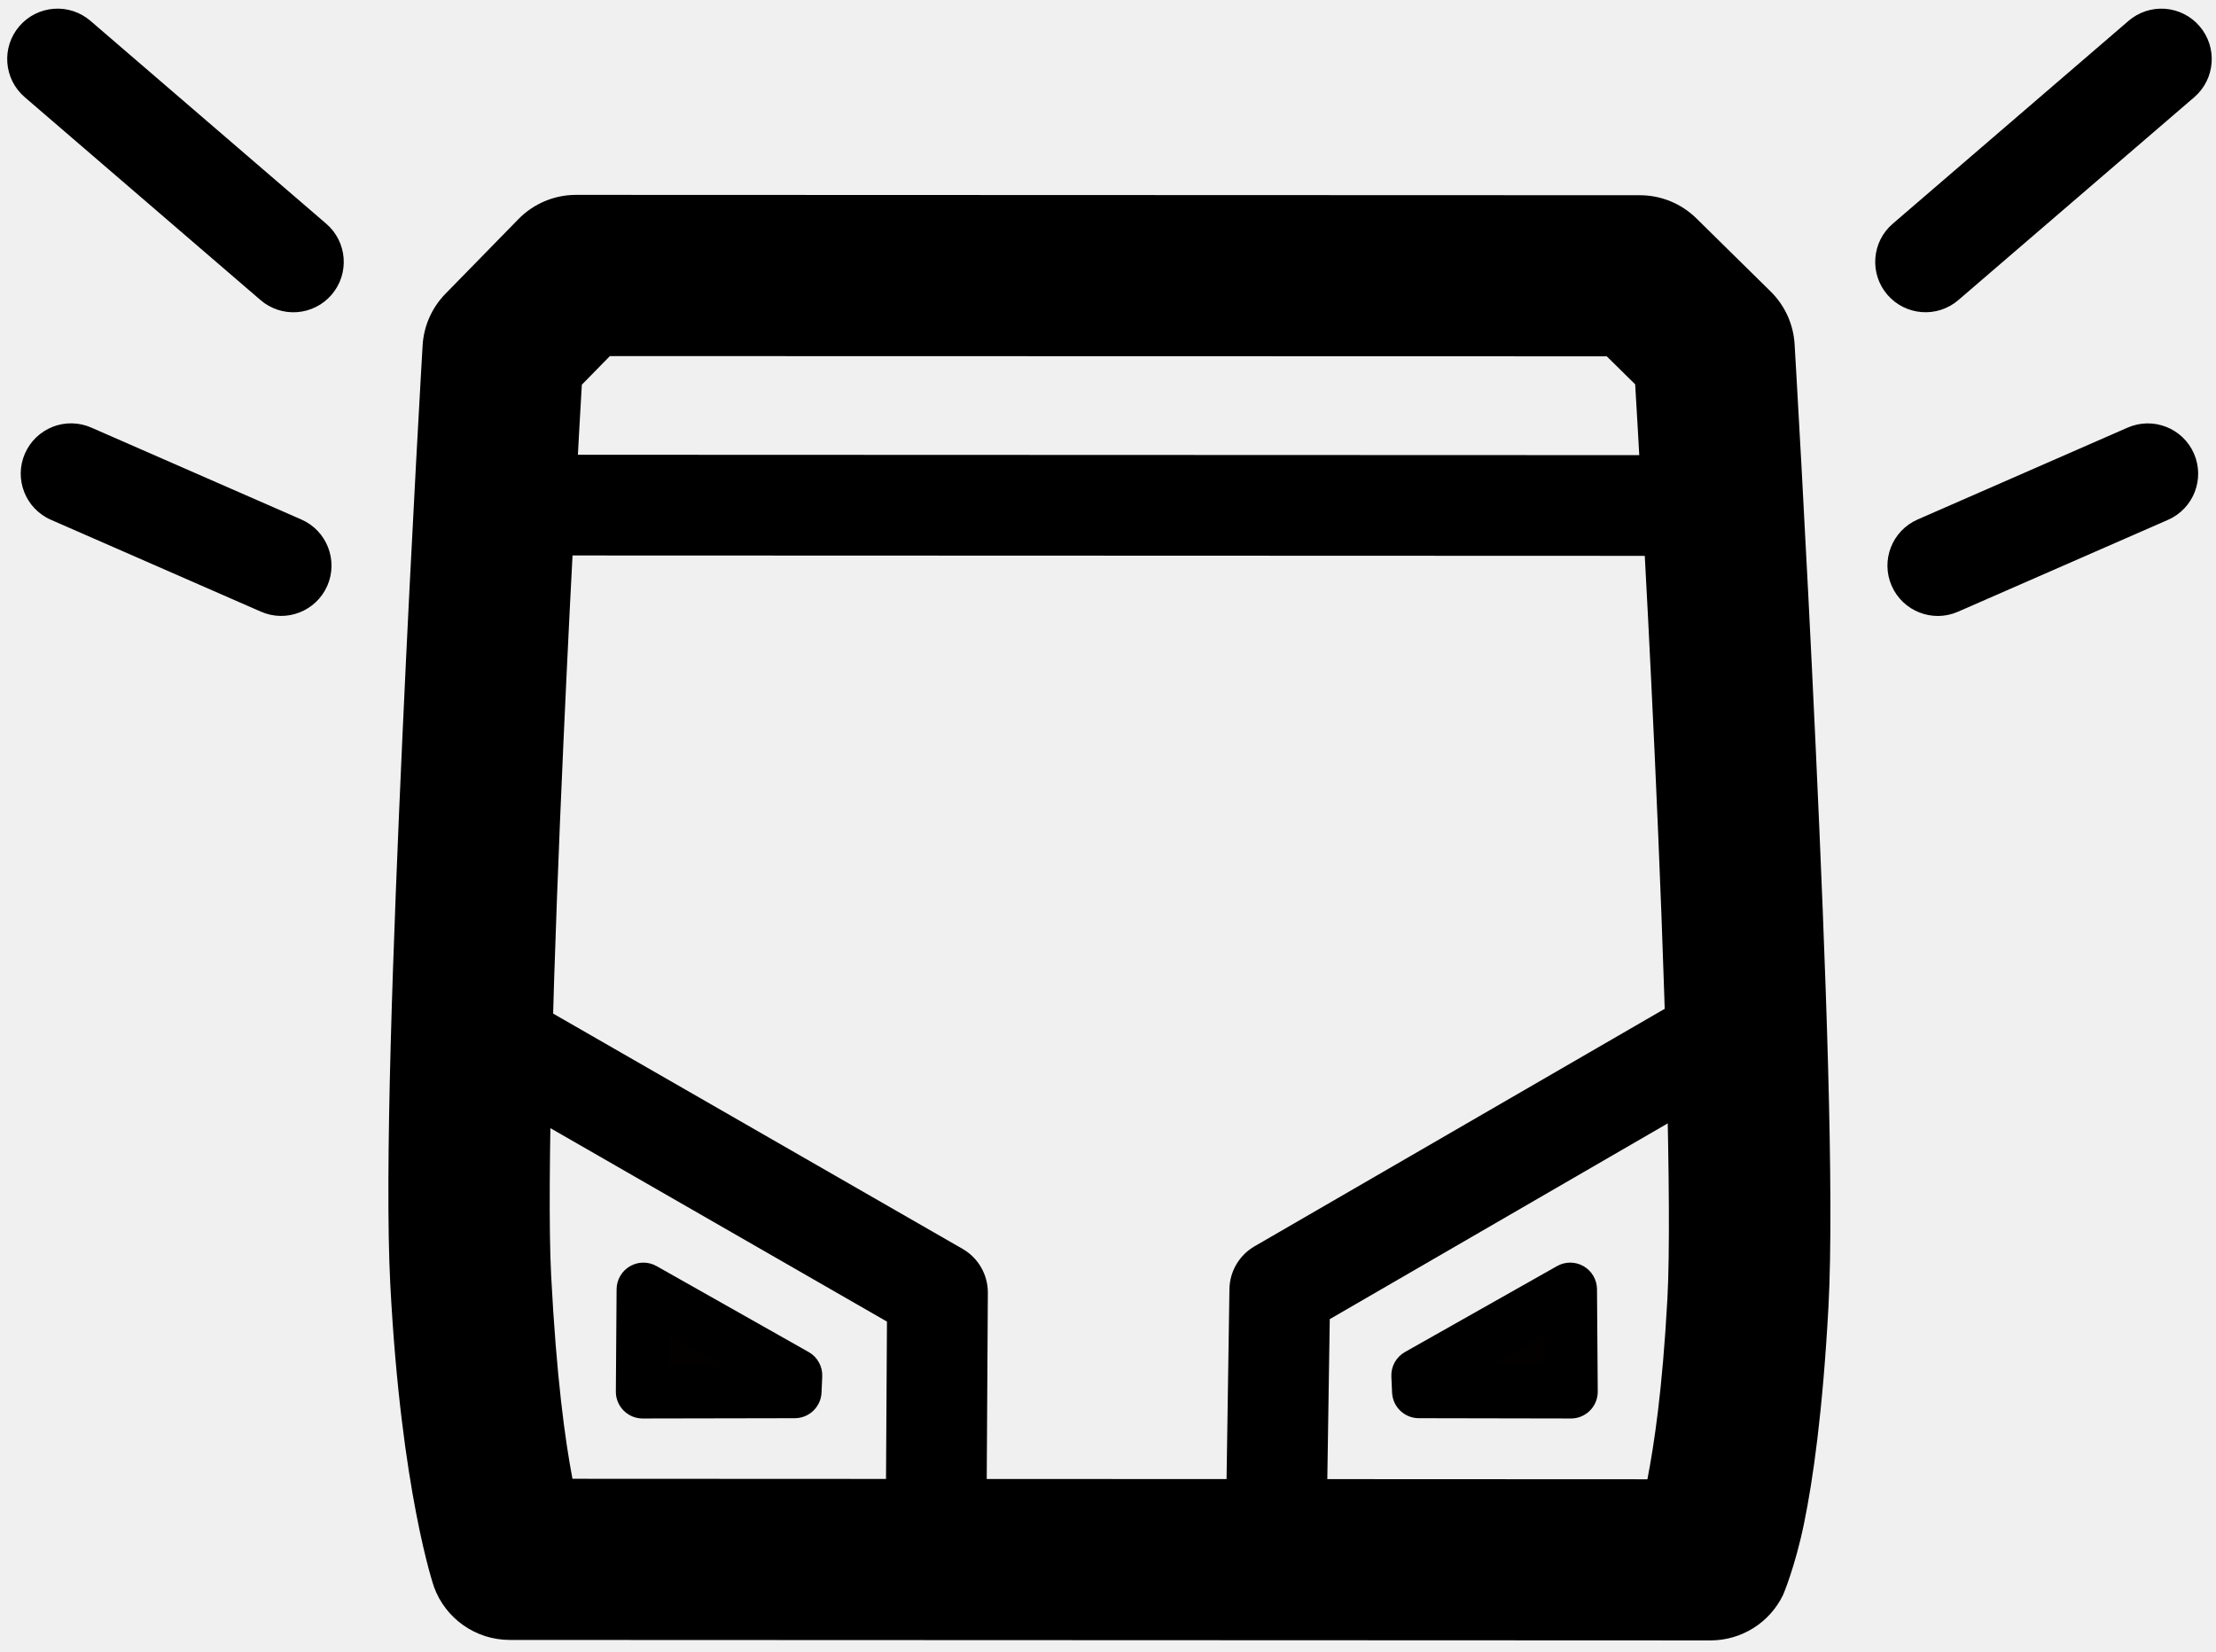
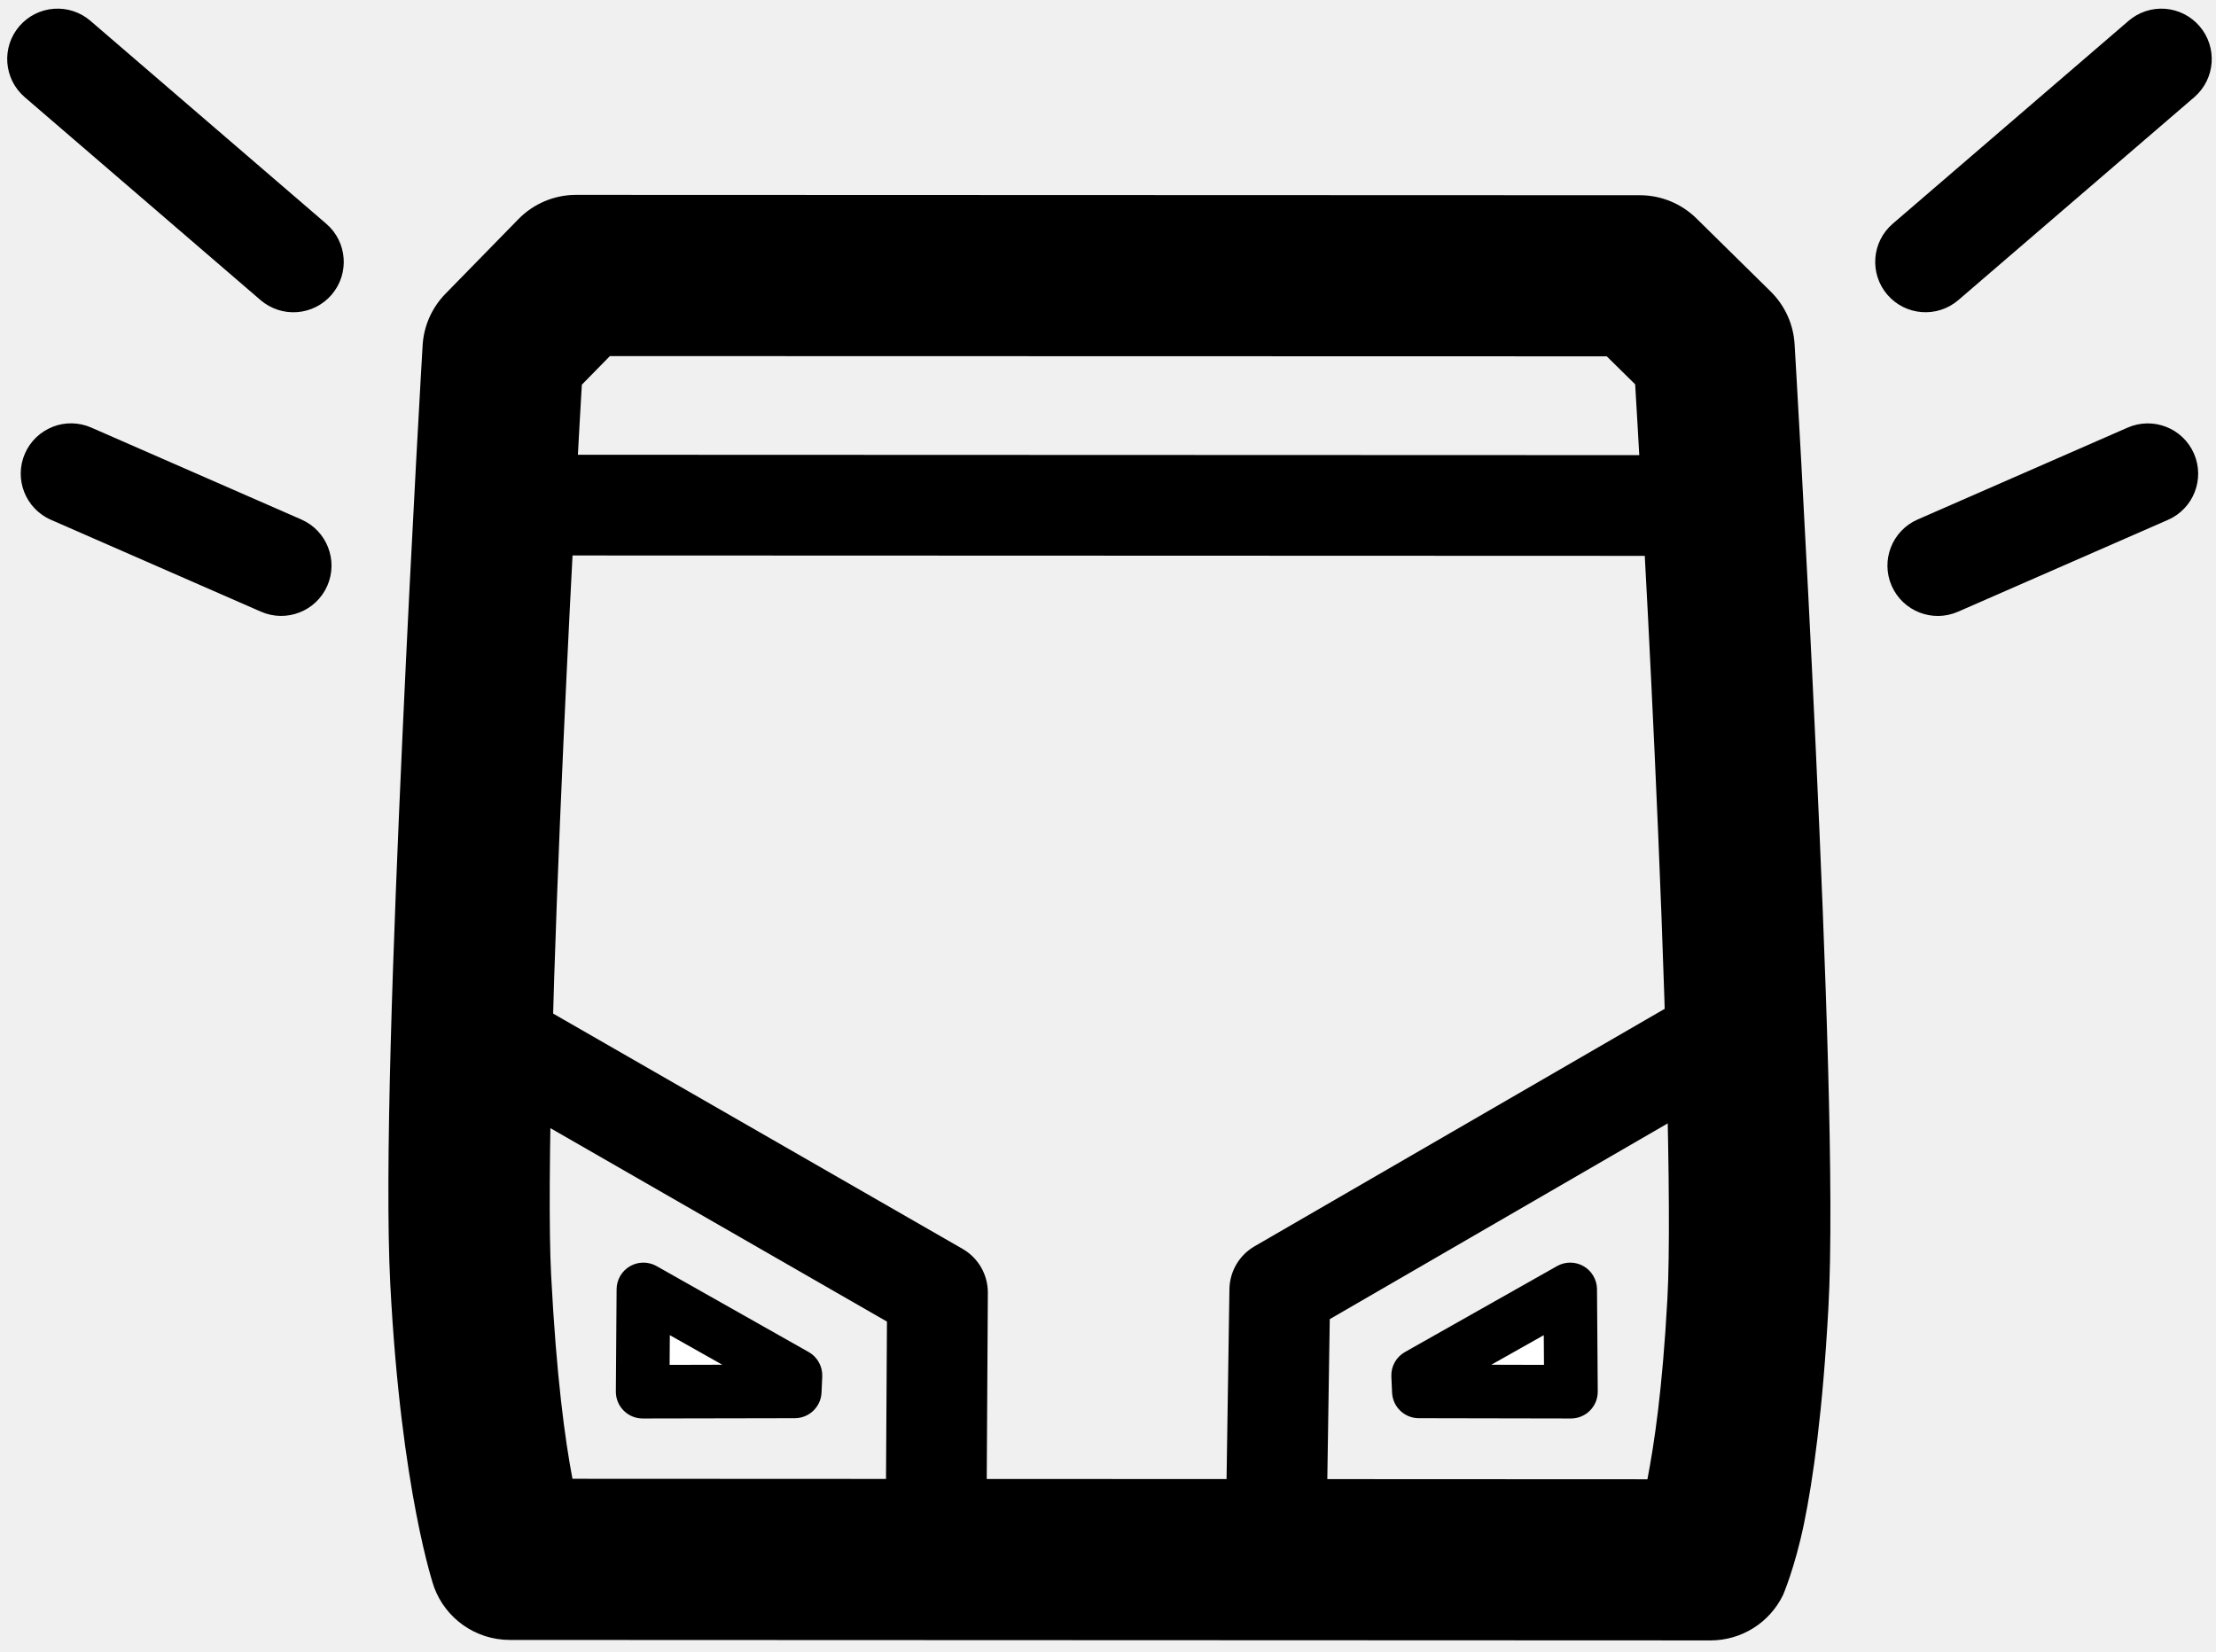
<svg xmlns="http://www.w3.org/2000/svg" width="55mm" height="41mm" viewBox="0 0 55 41" version="1.1" id="svg1">
  <defs id="defs1" />
  <g id="layer1" transform="translate(-31.75,-122.7667)">
    <path style="stroke-linejoin:round" d="m 45.315,134.055 -0.002,2.5 27.926,0.01 0.002,-2.5 z" id="path11" />
    <path style="stroke-linejoin:round" d="m 46.047,127.604 a 2,2 0 0 0 -1.43,0.602 l -1.812,1.854 a 2,2 0 0 0 -0.566,1.281 c 0,0 -0.266,4.526 -0.5,9.684 -0.234,5.157 -0.446,10.838 -0.303,13.607 0.268,5.171 1.086,7.529 1.086,7.529 a 2,2 0 0 0 1.877,1.314 l 29.805,0.012 a 2,2 0 0 0 1.801,-1.129 c 0,0 0.296,-0.686 0.52,-1.773 0.223,-1.087 0.464,-2.773 0.605,-5.357 0.153,-2.791 -0.071,-8.616 -0.316,-13.928 -0.245,-5.312 -0.523,-9.99 -0.523,-9.99 a 2,2 0 0 0 -0.594,-1.307 l -1.844,-1.816 a 2,2 0 0 0 -1.402,-0.574 z m 0.84,4.002 24.742,0.006 0.705,0.695 c 0.038,0.636 0.259,4.302 0.484,9.178 0.244,5.28 0.438,11.298 0.316,13.523 -0.125,2.281 -0.329,3.611 -0.496,4.479 l -26.68,-0.012 c -0.185,-0.975 -0.399,-2.536 -0.529,-5.051 -0.116,-2.24 0.072,-8.095 0.305,-13.221 0.214,-4.731 0.421,-8.267 0.457,-8.887 z" id="path8" />
    <path style="stroke-linejoin:round" d="m 43.582,146.837 -1.244,2.168 11.426,6.568 -0.031,5.115 2.5,0.016 0.035,-5.846 a 1.25,1.25 0 0 0 -0.627,-1.09 z" id="path9" />
    <path style="stroke-linejoin:round" d="m 74.213,147.145 -11.326,6.559 a 1.25,1.25 0 0 0 -0.623,1.064 l -0.09,5.934 2.5,0.037 0.08,-5.227 10.711,-6.205 z" id="path10" />
    <g id="path14" transform="matrix(0.8865525,0,0,0.8865525,28.39805,124.7377)">
-       <path style="fill:#030000;stroke-linejoin:round" d="m 21.792,33.879 4.258,2.408 -0.02,0.448 -4.259,0.009 z" id="path12" />
+       <path style="fill:#fff;stroke-linejoin:round" d="m 21.792,33.879 4.258,2.408 -0.02,0.448 -4.259,0.009 z" id="path12" />
      <path style="stroke-linejoin:round" d="m 22.162,33.227 a 0.75,0.75 0 0 0 -1.119,0.646 l -0.021,2.865 a 0.75,0.75 0 0 0 0.752,0.756 l 4.258,-0.008 a 0.75,0.75 0 0 0 0.748,-0.719 l 0.02,-0.447 a 0.75,0.75 0 0 0 -0.379,-0.686 z m 0.371,1.934 1.469,0.828 -1.475,0.004 z" id="path23" />
    </g>
    <g id="path27" transform="translate(25.69539,120.5437)">
-       <path style="fill:#030000;stroke-linecap:round;stroke-linejoin:round" d="M 13.337,8.724 7.483,3.688" id="path26" />
+       <path style="fill:#fff;stroke-linecap:round;stroke-linejoin:round" d="M 13.337,8.724 7.483,3.688" id="path26" />
      <path style="stroke-linecap:round;stroke-linejoin:round" d="M 7.389,2.441 A 1.25,1.25 0 0 0 6.535,2.873 1.25,1.25 0 0 0 6.668,4.635 L 12.521,9.672 A 1.25,1.25 0 0 0 14.285,9.539 1.25,1.25 0 0 0 14.152,7.777 L 8.299,2.74 A 1.25,1.25 0 0 0 7.389,2.441 Z" id="path31" />
    </g>
    <g id="path28" transform="translate(25.69539,120.5437)">
-       <path style="fill:#030000;stroke-linecap:round;stroke-linejoin:round" d="M 54.15,16.264 59.363,13.982" id="path37" />
+       <path style="fill:#fff;stroke-linecap:round;stroke-linejoin:round" d="M 54.15,16.264 59.363,13.982" id="path37" />
      <path style="stroke-linecap:round;stroke-linejoin:round" d="m 58.861,12.838 -5.213,2.281 a 1.25,1.25 0 0 0 -0.643,1.646 1.25,1.25 0 0 0 1.646,0.643 l 5.213,-2.281 a 1.25,1.25 0 0 0 0.643,-1.646 1.25,1.25 0 0 0 -1.646,-0.643 z" id="path38" />
    </g>
    <path style="font-variation-settings:'wght' 800;fill:none;fill-opacity:0.579;stroke:none;stroke-width:2.872;stroke-linecap:round;stroke-linejoin:round;stroke-dasharray:none;stroke-opacity:1" d="m 38.224,144.114 -5.716,-1.143" id="path33" />
    <g id="path13" transform="translate(25.69539,120.5437)">
-       <path style="fill:#030000;stroke-linecap:round;stroke-linejoin:round" d="M 53.846,8.724 59.7,3.688" id="path39" />
+       <path style="fill:#fff;stroke-linecap:round;stroke-linejoin:round" d="M 53.846,8.724 59.7,3.688" id="path39" />
      <path style="stroke-linecap:round;stroke-linejoin:round" d="M 59.793,2.441 A 1.25,1.25 0 0 0 58.885,2.74 L 53.031,7.777 A 1.25,1.25 0 0 0 52.898,9.539 1.25,1.25 0 0 0 54.66,9.672 L 60.516,4.635 A 1.25,1.25 0 0 0 60.646,2.873 1.25,1.25 0 0 0 59.793,2.441 Z" id="path40" />
    </g>
    <g id="path22" transform="translate(25.69539,120.5437)">
-       <path style="fill:#030000;stroke-linecap:round;stroke-linejoin:round" d="M 13.032,16.264 7.82,13.982" id="path44" />
+       <path style="fill:#fff;stroke-linecap:round;stroke-linejoin:round" d="M 13.032,16.264 7.82,13.982" id="path44" />
      <path style="stroke-linecap:round;stroke-linejoin:round" d="m 7.363,12.818 a 1.25,1.25 0 0 0 -0.689,0.662 1.25,1.25 0 0 0 0.645,1.646 l 5.213,2.281 a 1.25,1.25 0 0 0 1.646,-0.643 1.25,1.25 0 0 0 -0.645,-1.646 l -5.213,-2.281 a 1.25,1.25 0 0 0 -0.957,-0.02 z" id="path45" />
    </g>
    <g id="g24" transform="matrix(-0.8865525,0,0,0.8865525,90.04247,124.7377)">
-       <path style="fill:#030000;stroke-linejoin:round" d="m 21.792,33.879 4.258,2.408 -0.02,0.448 -4.259,0.009 z" id="path15" />
+       <path style="fill:#fff;stroke-linejoin:round" d="m 21.792,33.879 4.258,2.408 -0.02,0.448 -4.259,0.009 z" id="path15" />
      <path style="stroke-linejoin:round" d="m 22.162,33.227 a 0.75,0.75 0 0 0 -1.119,0.646 l -0.021,2.865 a 0.75,0.75 0 0 0 0.752,0.756 l 4.258,-0.008 a 0.75,0.75 0 0 0 0.748,-0.719 l 0.02,-0.447 a 0.75,0.75 0 0 0 -0.379,-0.686 z m 0.371,1.934 1.469,0.828 -1.475,0.004 z" id="path24" />
    </g>
  </g>
</svg>
